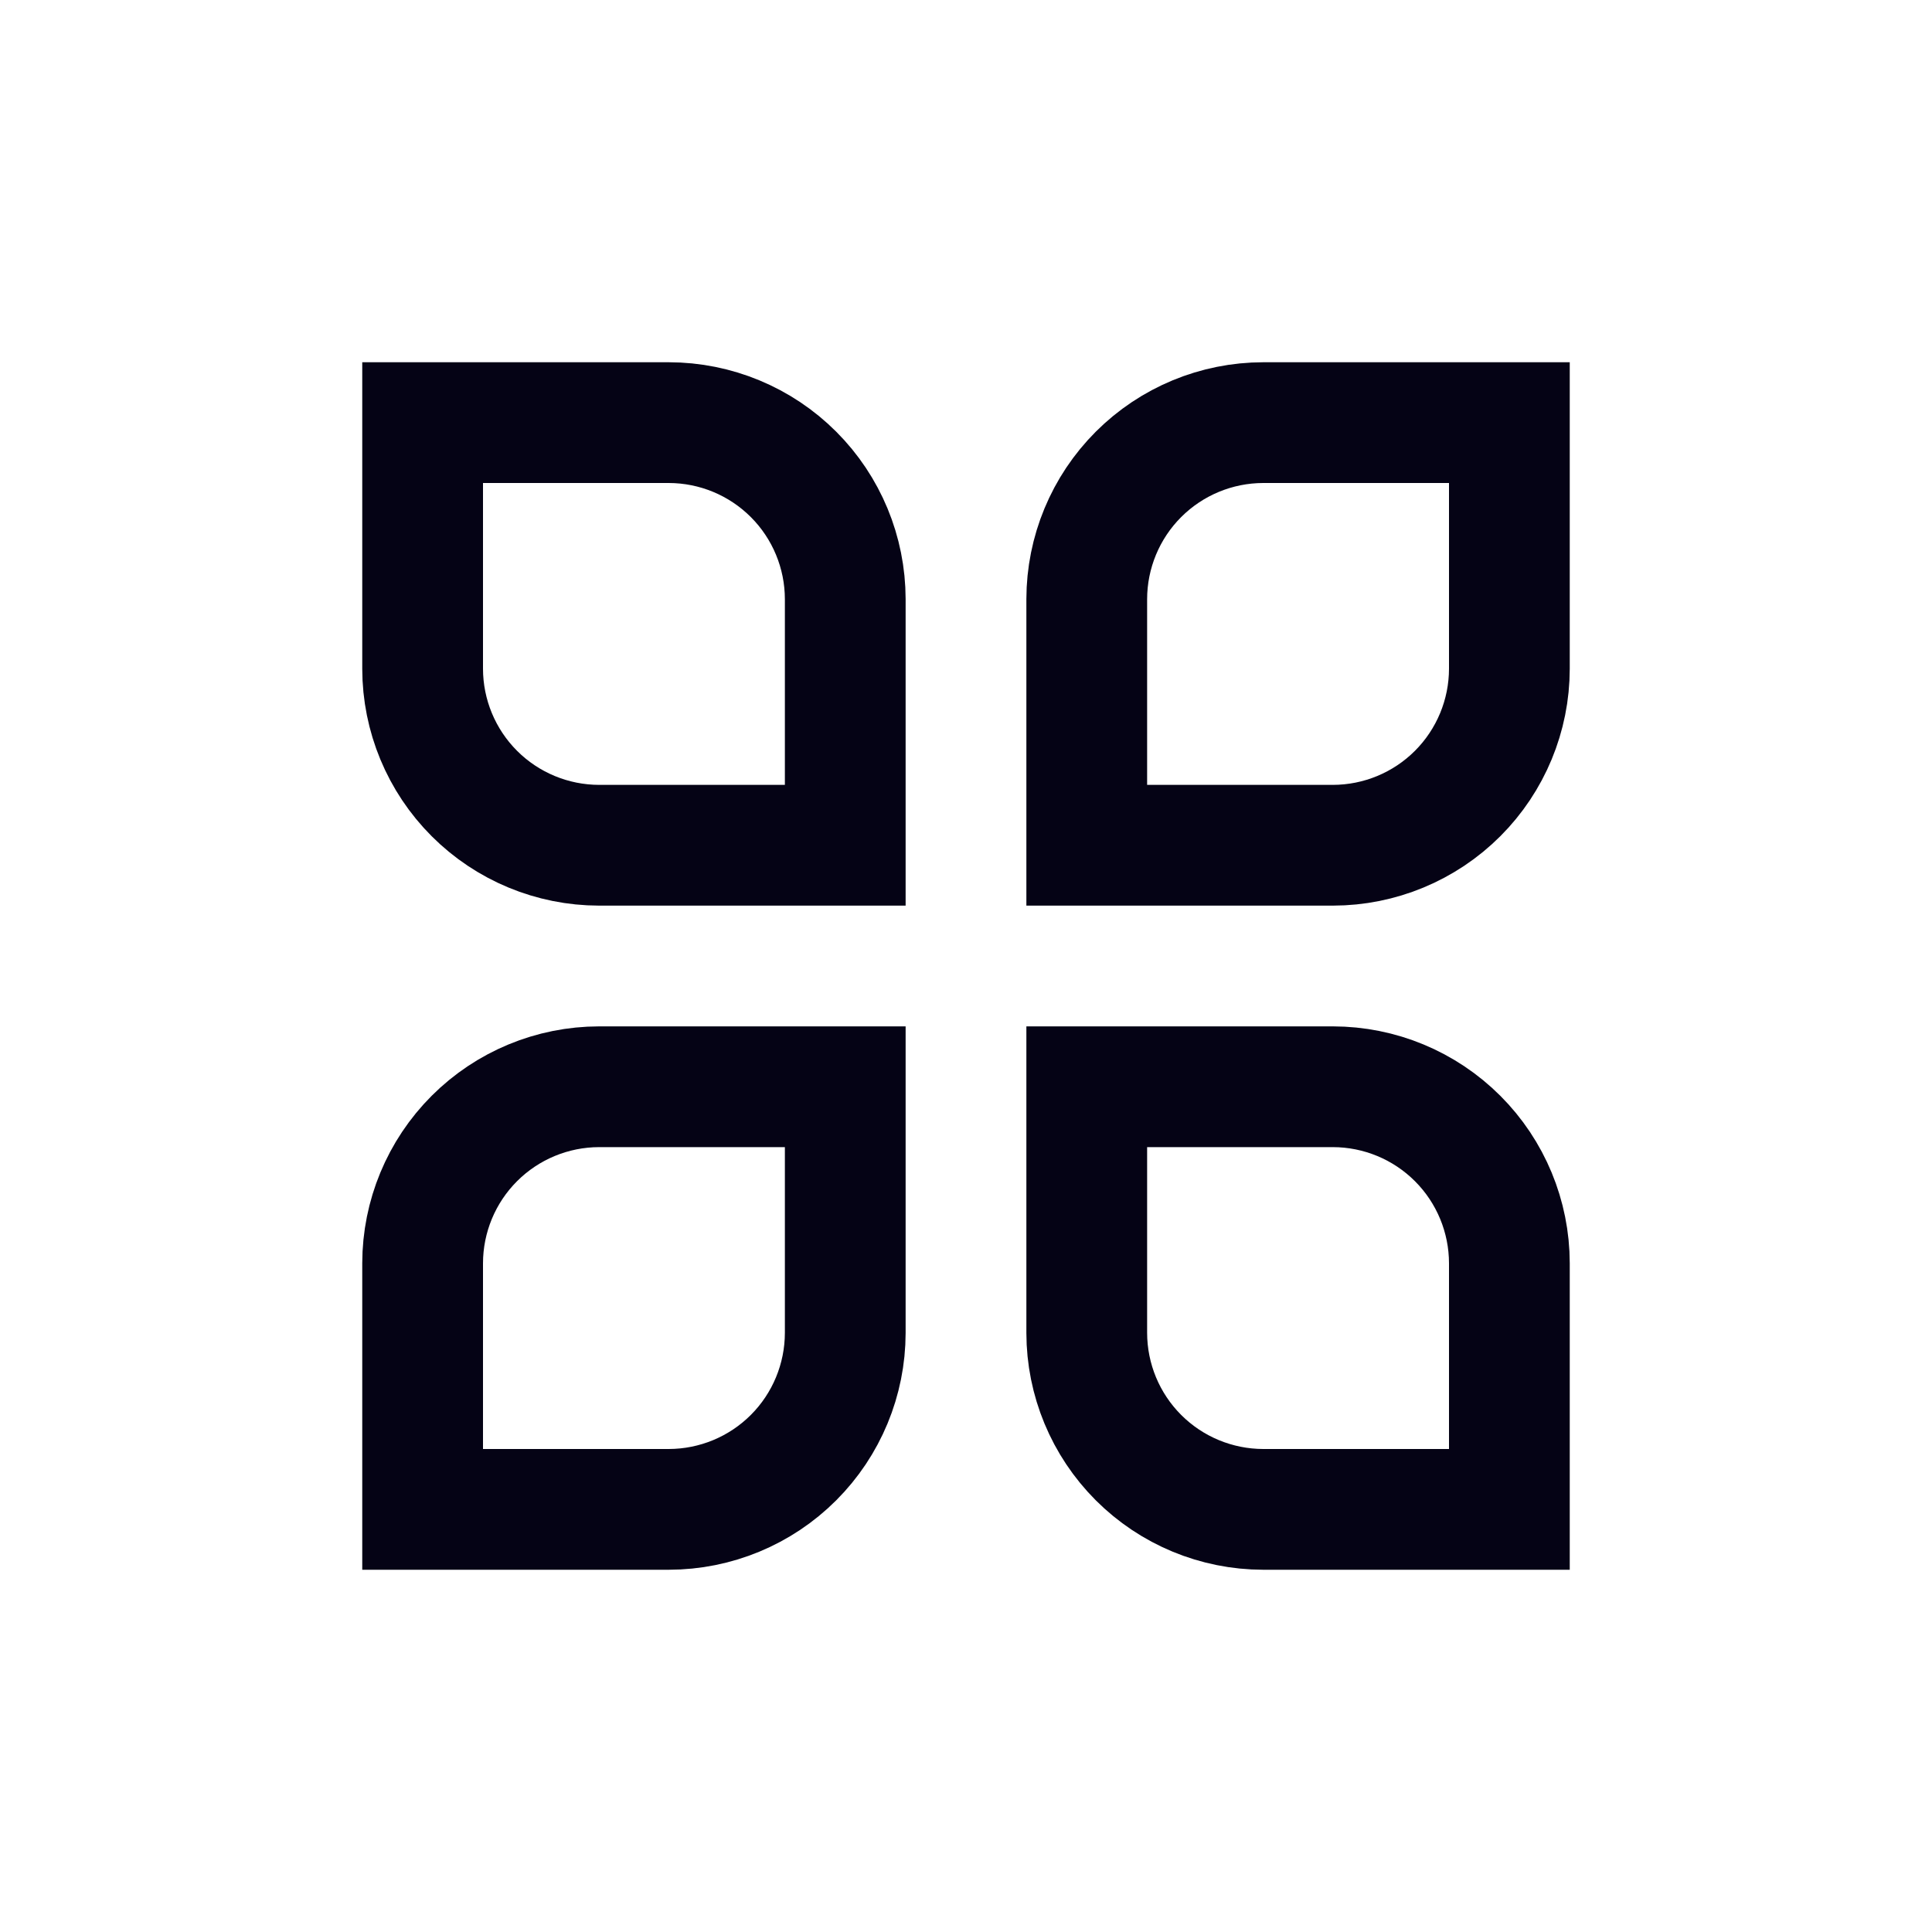
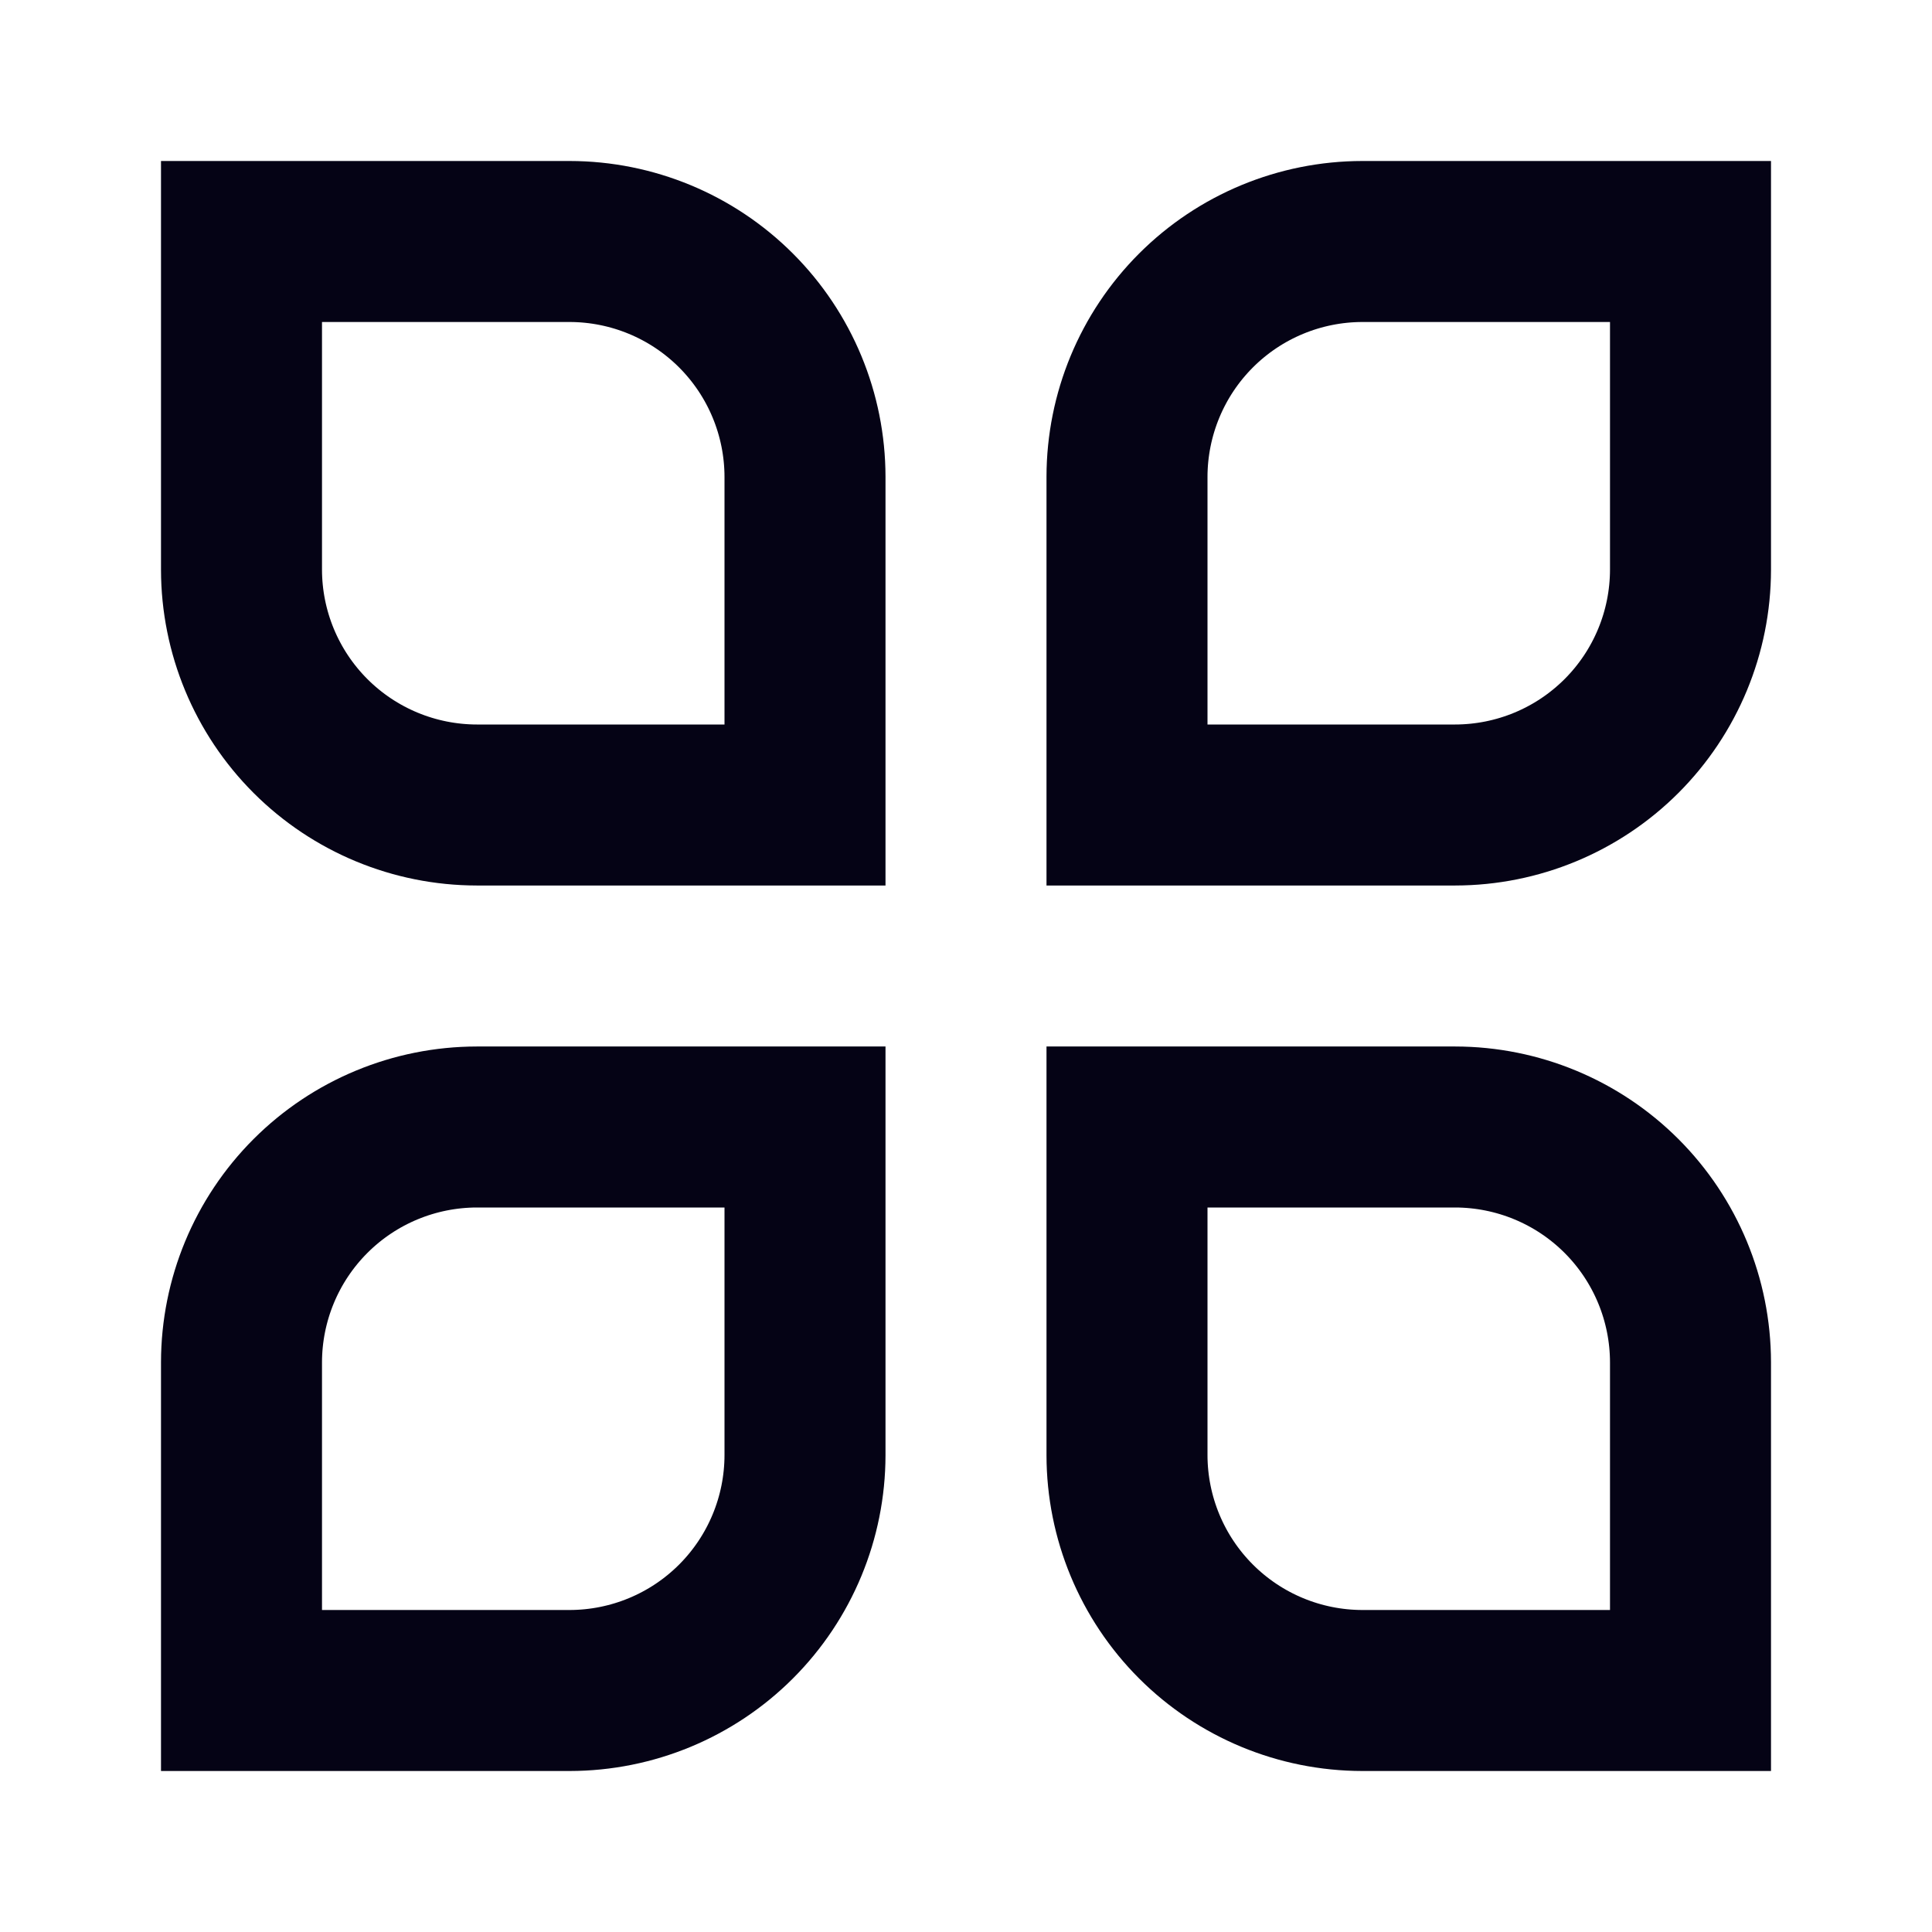
- <svg xmlns="http://www.w3.org/2000/svg" width="64" height="64" viewBox="0 0 64 64" fill="none">
-   <path d="M41.846 50H50V41.846C49.998 40.296 49.382 38.81 48.286 37.714C47.19 36.618 45.704 36.002 44.154 36H36V44.154C36.002 45.704 36.618 47.19 37.714 48.286C38.81 49.382 40.296 49.998 41.846 50ZM22.154 50H14V41.846C14.002 40.296 14.618 38.81 15.714 37.714C16.81 36.618 18.296 36.002 19.846 36H28V44.154C27.998 45.704 27.382 47.19 26.286 48.286C25.19 49.382 23.704 49.998 22.154 50ZM41.846 14H50V22.154C49.998 23.704 49.382 25.19 48.286 26.286C47.19 27.382 45.704 27.998 44.154 28H36V19.846C36.002 18.296 36.618 16.81 37.714 15.714C38.81 14.618 40.296 14.002 41.846 14ZM22.154 14H14V22.154C14.002 23.704 14.618 25.19 15.714 26.286C16.81 27.382 18.296 27.998 19.846 28H28V19.846C27.998 18.296 27.382 16.81 26.286 15.714C25.19 14.618 23.704 14.002 22.154 14Z" stroke="#050315" stroke-width="4" />
+ <svg xmlns="http://www.w3.org/2000/svg" width="48" height="48" viewBox="0 0 48 48" fill="none">
+   <path d="M33.846 42H42V33.846C41.998 32.296 41.382 30.81 40.286 29.714C39.19 28.618 37.704 28.002 36.154 28H28V36.154C28.002 37.704 28.618 39.19 29.714 40.286C30.81 41.382 32.296 41.998 33.846 42ZM14.154 42H6V33.846C6.002 32.296 6.618 30.81 7.714 29.714C8.81 28.618 10.296 28.002 11.846 28H20V36.154C19.998 37.704 19.382 39.19 18.286 40.286C17.19 41.382 15.704 41.998 14.154 42ZM33.846 6H42V14.154C41.998 15.704 41.382 17.19 40.286 18.286C39.19 19.382 37.704 19.998 36.154 20H28V11.846C28.002 10.296 28.618 8.81 29.714 7.714C30.81 6.618 32.296 6.002 33.846 6ZM14.154 6H6V14.154C6.002 15.704 6.618 17.19 7.714 18.286C8.81 19.382 10.296 19.998 11.846 20H20V11.846C19.998 10.296 19.382 8.81 18.286 7.714C17.19 6.618 15.704 6.002 14.154 6Z" stroke="#050315" stroke-width="4" />
</svg>
